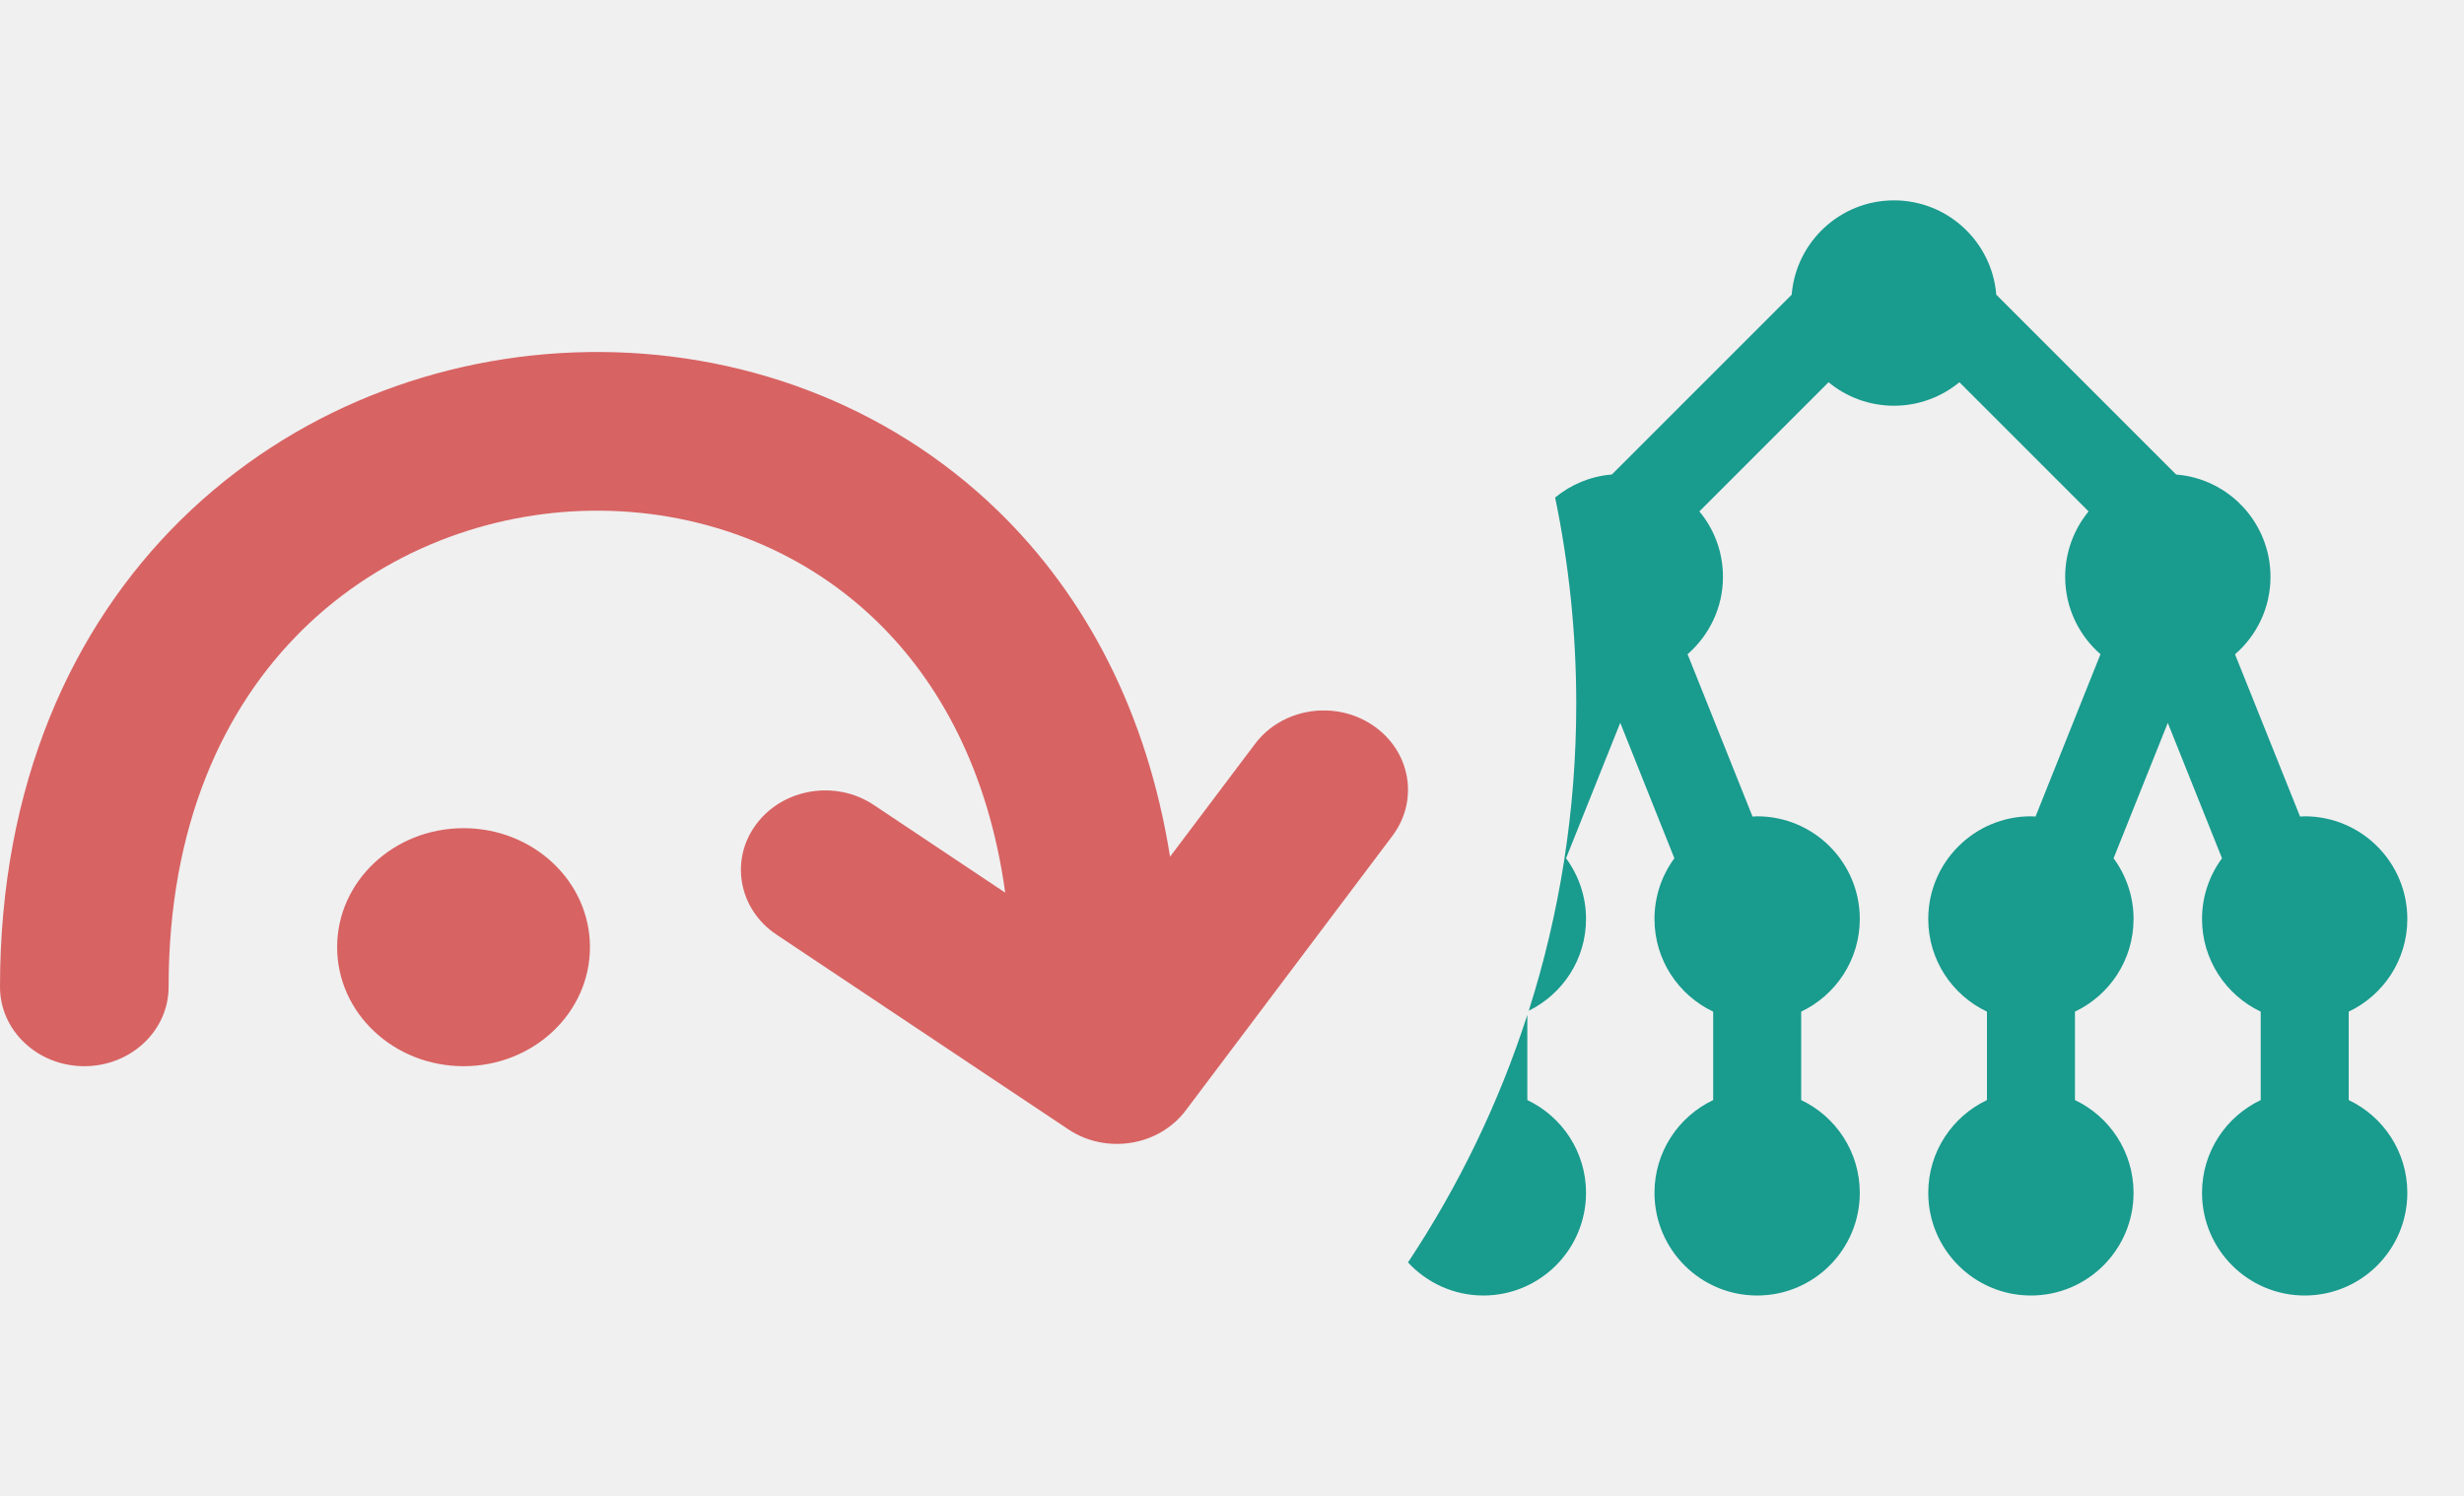
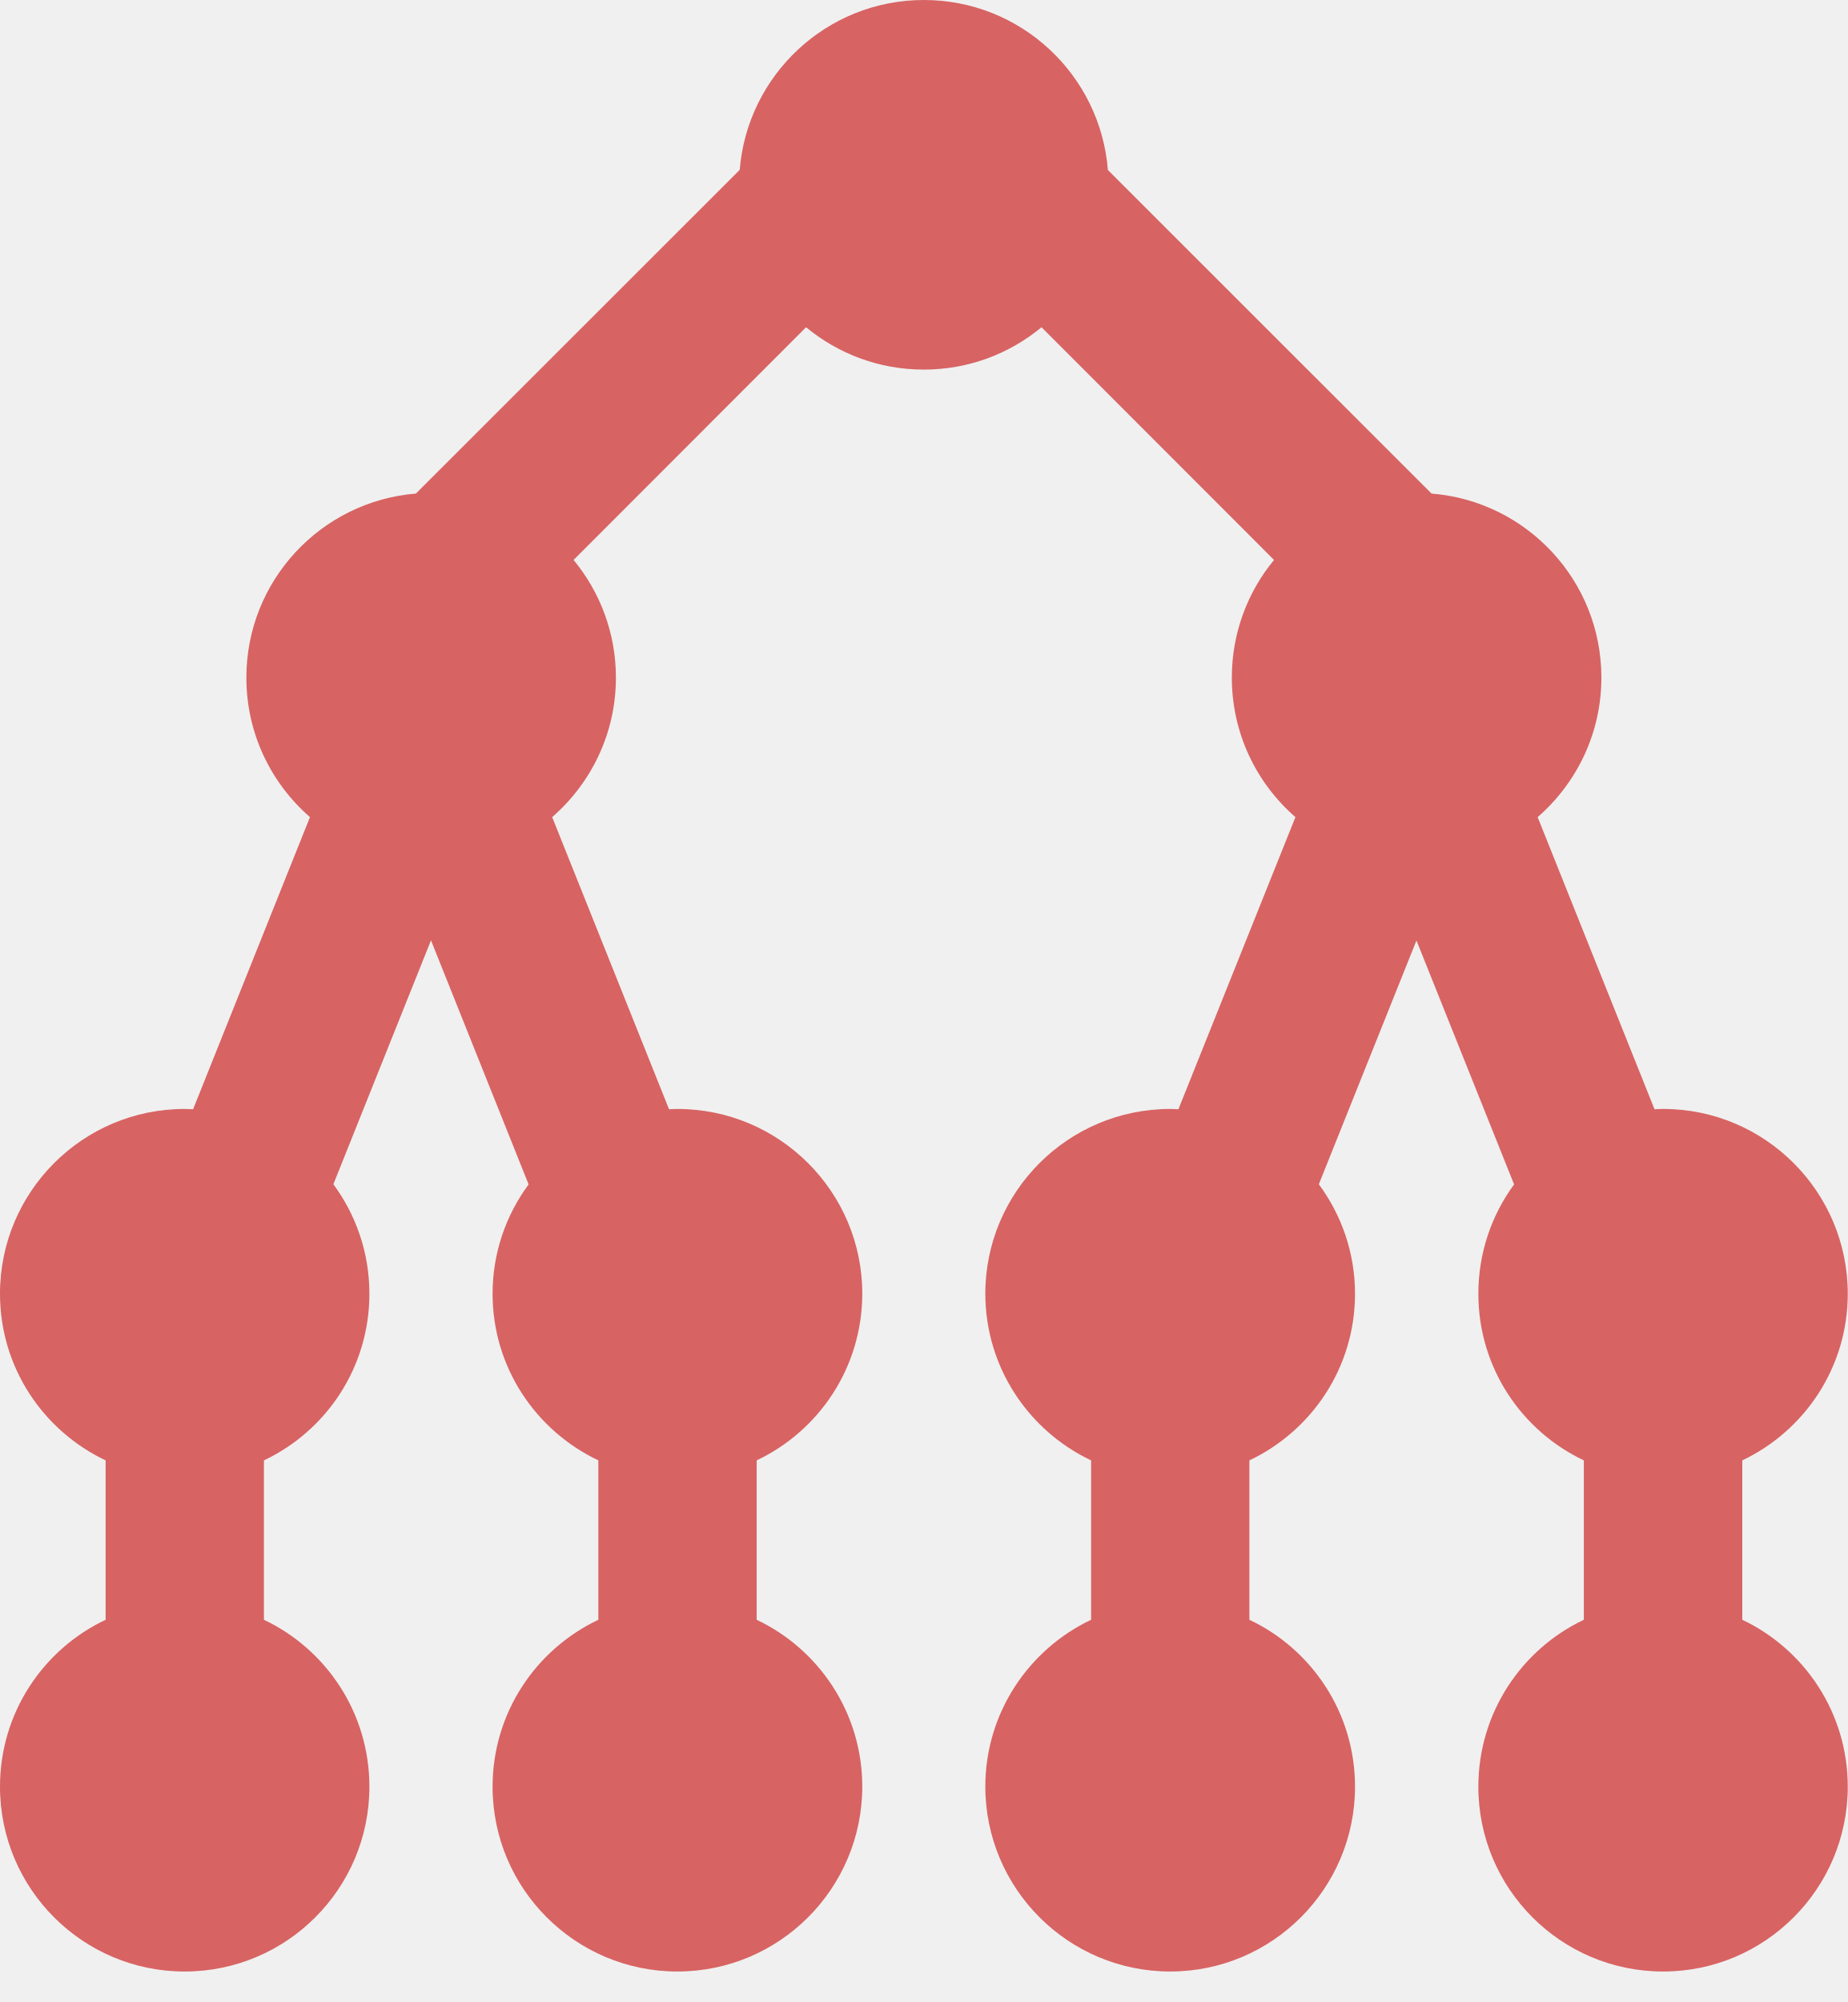
- <svg xmlns="http://www.w3.org/2000/svg" width="28" height="17" viewBox="0 0 28 17" fill="none">
-   <g clip-path="url(#clip0_13186_338185)">
-     <path fill-rule="evenodd" clip-rule="evenodd" d="M6.718 5.804C4.392 5.837 1.916 7.557 1.916 11.216C1.916 11.714 1.487 12.117 0.958 12.117C0.429 12.117 0 11.714 0 11.216C0 6.616 3.27 4.048 6.69 4.001C8.376 3.977 10.071 4.572 11.343 5.808C12.337 6.775 13.035 8.095 13.296 9.736L14.261 8.455C14.567 8.048 15.164 7.952 15.596 8.24C16.028 8.528 16.129 9.091 15.824 9.498L13.474 12.62C13.168 13.026 12.57 13.122 12.139 12.834L8.823 10.621C8.392 10.333 8.29 9.77 8.596 9.364C8.902 8.957 9.5 8.861 9.931 9.149L11.423 10.145C11.232 8.76 10.674 7.751 9.967 7.064C9.084 6.205 7.906 5.788 6.718 5.804ZM5.268 12.117C6.061 12.117 6.704 11.512 6.704 10.764C6.704 10.017 6.061 9.412 5.268 9.412C4.474 9.412 3.831 10.017 3.831 10.764C3.831 11.512 4.474 12.117 5.268 12.117Z" fill="#D86363" />
-     <path d="M17.356 12.502C17.75 12.689 18.023 13.09 18.023 13.556C18.023 14.2 17.501 14.723 16.856 14.723C16.518 14.723 16.213 14.577 16 14.347C16.573 13.483 17.032 12.54 17.356 11.534V12.502ZM21.523 2.277C22.135 2.278 22.636 2.749 22.685 3.349L24.729 5.393C25.329 5.44 25.801 5.943 25.801 6.556C25.801 6.907 25.645 7.222 25.398 7.436L26.137 9.28C26.154 9.279 26.172 9.277 26.19 9.277C26.835 9.278 27.356 9.8 27.356 10.444C27.356 10.909 27.084 11.31 26.69 11.497V12.502C27.084 12.689 27.356 13.091 27.356 13.556C27.356 14.2 26.835 14.723 26.19 14.723C25.546 14.723 25.023 14.2 25.023 13.556C25.023 13.09 25.296 12.689 25.69 12.502V11.497C25.297 11.31 25.023 10.91 25.023 10.444C25.023 10.186 25.108 9.947 25.25 9.754L24.634 8.215L24.018 9.754C24.16 9.947 24.245 10.186 24.245 10.444C24.245 10.909 23.973 11.31 23.579 11.497V12.502C23.973 12.689 24.245 13.091 24.245 13.556C24.245 14.2 23.723 14.723 23.079 14.723C22.435 14.723 21.912 14.2 21.912 13.556C21.912 13.09 22.185 12.689 22.579 12.502V11.497C22.185 11.31 21.912 10.91 21.912 10.444C21.912 9.8 22.435 9.277 23.079 9.277C23.096 9.277 23.114 9.28 23.131 9.28L23.869 7.435C23.624 7.221 23.468 6.907 23.468 6.556C23.468 6.273 23.568 6.014 23.734 5.812L22.266 4.344C22.064 4.51 21.805 4.611 21.523 4.611C21.241 4.611 20.981 4.511 20.779 4.344L19.311 5.812C19.479 6.013 19.579 6.273 19.579 6.556C19.579 6.907 19.422 7.221 19.177 7.435L19.915 9.28C19.932 9.28 19.95 9.277 19.968 9.277C20.612 9.278 21.134 9.8 21.134 10.444C21.134 10.909 20.861 11.31 20.468 11.497V12.502C20.862 12.689 21.134 13.091 21.134 13.556C21.134 14.2 20.612 14.723 19.968 14.723C19.323 14.723 18.801 14.2 18.801 13.556C18.801 13.09 19.074 12.689 19.468 12.502V11.497C19.074 11.31 18.801 10.91 18.801 10.444C18.801 10.186 18.885 9.947 19.027 9.754L18.412 8.214L17.796 9.754C17.938 9.947 18.023 10.186 18.023 10.444C18.023 10.903 17.757 11.297 17.372 11.487C17.722 10.387 17.912 9.216 17.912 8C17.912 7.196 17.829 6.412 17.672 5.654C17.85 5.508 18.073 5.412 18.316 5.393L20.36 3.349C20.409 2.749 20.911 2.277 21.523 2.277Z" fill="#199B8E" />
-   </g>
-   <defs>
-     <clipPath id="clip0_13186_338185">
-       <rect width="27.356" height="17" fill="white" />
-     </clipPath>
-   </defs>
+ <svg xmlns="http://www.w3.org/2000/svg" width="12" height="13" viewBox="0 0 12 13" fill="none">
+   <path d="M6 0C6.63 6.18235e-08 7.146 0.486 7.195 1.104L9.297 3.205C9.914 3.254 10.4 3.77 10.4 4.4C10.4 4.762 10.239 5.086 9.986 5.306L10.745 7.203C10.763 7.202 10.782 7.201 10.801 7.201C11.463 7.201 12 7.739 12 8.401C12 8.88 11.719 9.291 11.315 9.483V10.518C11.72 10.71 12 11.123 12 11.602C12 12.264 11.463 12.802 10.801 12.802C10.138 12.802 9.601 12.264 9.601 11.602C9.601 11.123 9.881 10.71 10.286 10.518V9.483C9.881 9.291 9.601 8.88 9.601 8.401C9.601 8.136 9.687 7.89 9.833 7.691L9.199 6.107L8.565 7.69C8.712 7.889 8.8 8.135 8.8 8.401C8.8 8.88 8.519 9.291 8.114 9.483V10.518C8.52 10.71 8.8 11.123 8.8 11.602C8.8 12.264 8.262 12.802 7.6 12.802C6.937 12.802 6.4 12.264 6.399 11.602C6.399 11.123 6.681 10.71 7.086 10.518V9.483C6.681 9.291 6.4 8.88 6.399 8.401C6.399 7.739 6.937 7.201 7.6 7.201C7.617 7.201 7.636 7.202 7.653 7.203L8.413 5.306C8.16 5.086 8 4.762 8 4.4C8 4.11 8.103 3.843 8.274 3.636L6.764 2.125C6.556 2.297 6.29 2.4 6 2.4C5.709 2.4 5.443 2.297 5.235 2.125L3.725 3.636C3.896 3.843 4 4.11 4 4.4C4 4.762 3.839 5.086 3.586 5.306L4.345 7.203C4.363 7.202 4.381 7.201 4.399 7.201C5.062 7.201 5.6 7.739 5.6 8.401C5.599 8.88 5.319 9.291 4.914 9.483V10.518C5.319 10.71 5.6 11.123 5.6 11.602C5.599 12.264 5.062 12.802 4.399 12.802C3.737 12.802 3.199 12.264 3.199 11.602C3.199 11.123 3.48 10.71 3.886 10.518V9.483C3.481 9.291 3.199 8.88 3.199 8.401C3.199 8.136 3.286 7.89 3.433 7.691L2.799 6.106L2.165 7.69C2.312 7.889 2.399 8.135 2.399 8.401C2.399 8.88 2.119 9.291 1.714 9.483V10.518C2.119 10.71 2.399 11.123 2.399 11.602C2.399 12.264 1.862 12.802 1.199 12.802C0.537 12.802 0 12.264 0 11.602C0 11.123 0.28 10.71 0.686 10.518V9.483C0.281 9.291 0 8.88 0 8.401C0 7.739 0.537 7.201 1.199 7.201C1.217 7.201 1.236 7.202 1.254 7.203L2.013 5.306C1.76 5.086 1.6 4.762 1.6 4.4C1.6 3.771 2.085 3.255 2.701 3.205L4.804 1.103C4.854 0.486 5.37 0 6 0Z" fill="#D86363" />
</svg>
